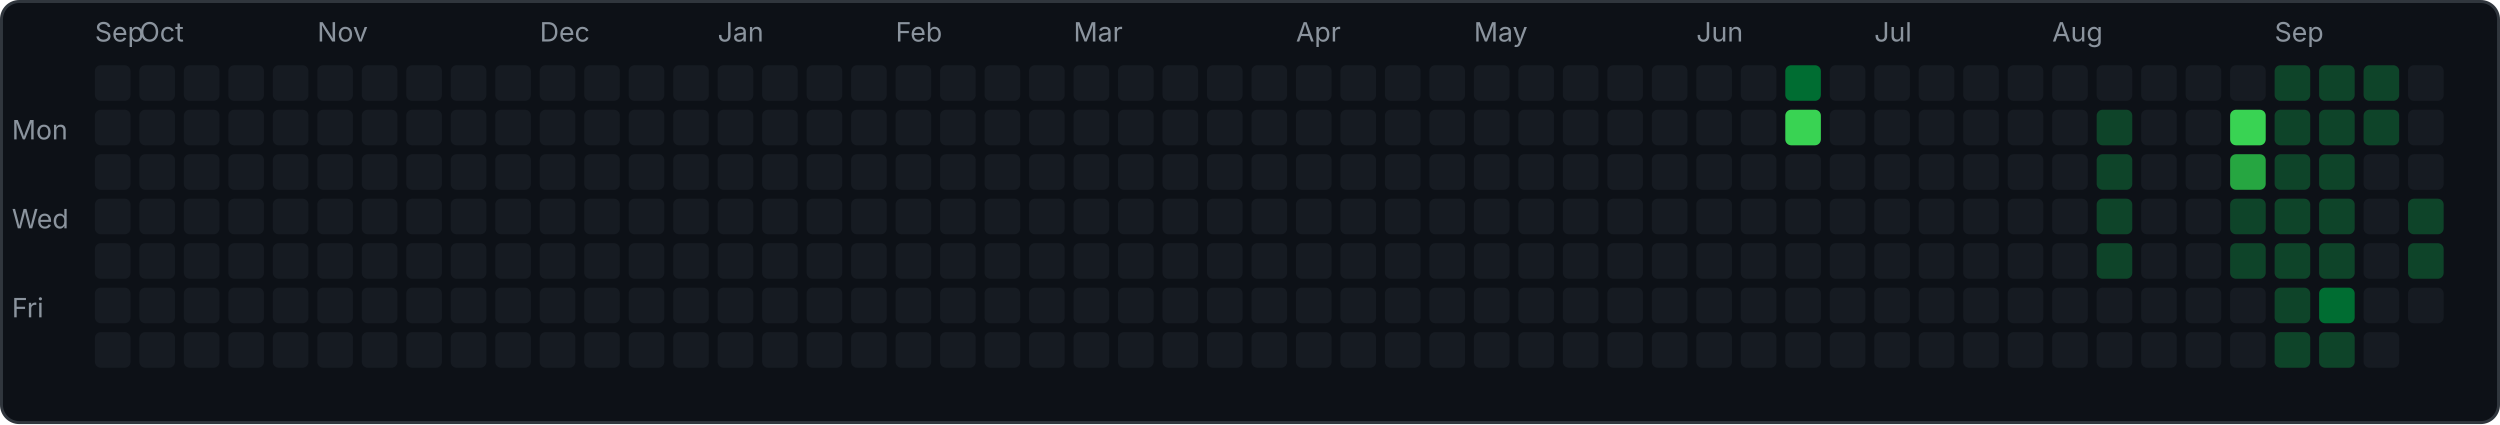
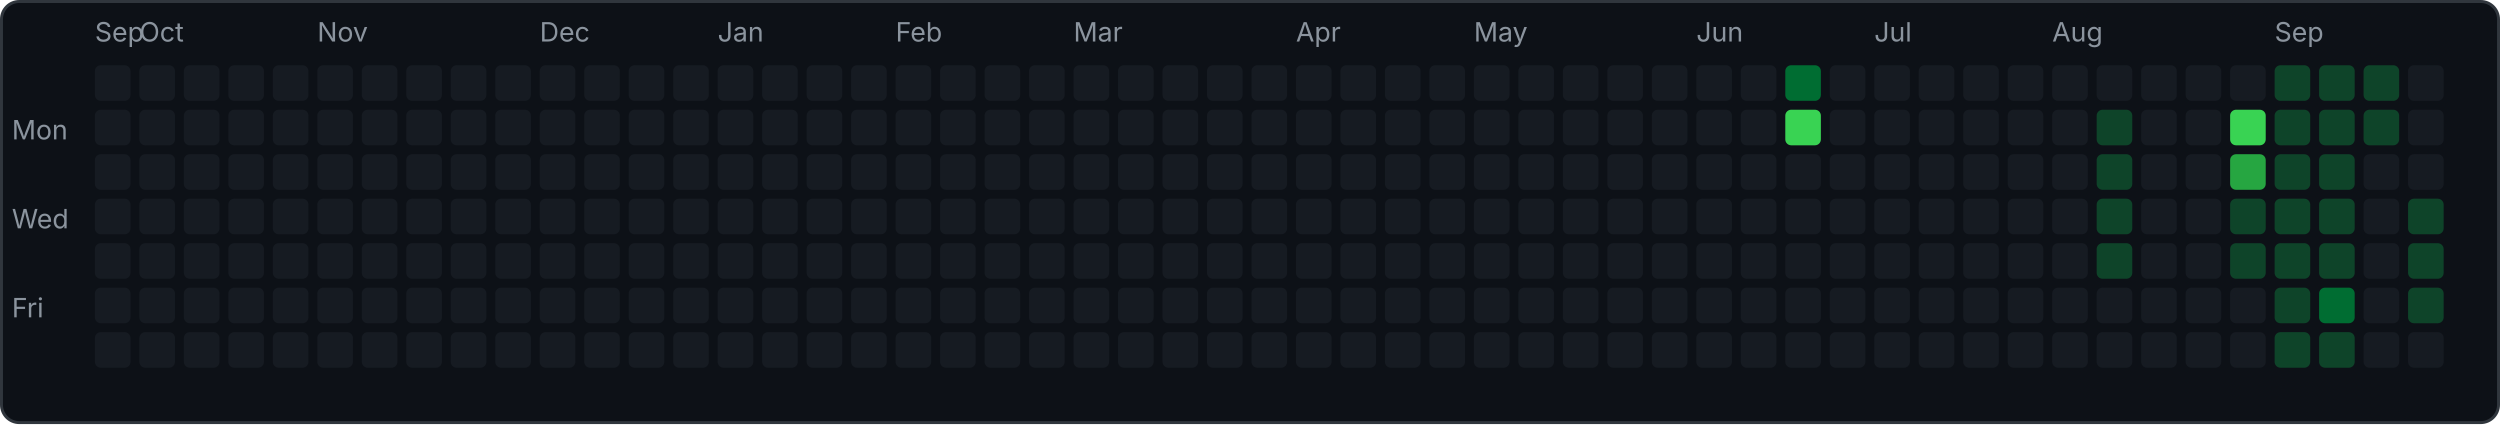
<svg xmlns="http://www.w3.org/2000/svg" width="843" height="143" viewBox="0 0 843 143">
  <rect x="0.5" y="0.5" width="842" height="142" rx="6" fill="#0d1117" stroke="#30363d" />
  <text x="4" y="47" font-family="-apple-system,sans-serif" font-size="9" fill="#8b949e">Mon</text>
  <text x="4" y="77" font-family="-apple-system,sans-serif" font-size="9" fill="#8b949e">Wed</text>
  <text x="4" y="107" font-family="-apple-system,sans-serif" font-size="9" fill="#8b949e">Fri</text>
  <rect x="32" y="22" width="12" height="12" rx="2" fill="#161b22" />
  <rect x="32" y="37" width="12" height="12" rx="2" fill="#161b22" />
  <rect x="32" y="52" width="12" height="12" rx="2" fill="#161b22" />
  <rect x="32" y="67" width="12" height="12" rx="2" fill="#161b22" />
  <rect x="32" y="82" width="12" height="12" rx="2" fill="#161b22" />
  <rect x="32" y="97" width="12" height="12" rx="2" fill="#161b22" />
  <rect x="32" y="112" width="12" height="12" rx="2" fill="#161b22" />
  <text x="32" y="14" font-family="-apple-system,sans-serif" font-size="9" fill="#8b949e">Sep</text>
  <rect x="47" y="22" width="12" height="12" rx="2" fill="#161b22" />
  <rect x="47" y="37" width="12" height="12" rx="2" fill="#161b22" />
  <rect x="47" y="52" width="12" height="12" rx="2" fill="#161b22" />
  <rect x="47" y="67" width="12" height="12" rx="2" fill="#161b22" />
  <rect x="47" y="82" width="12" height="12" rx="2" fill="#161b22" />
  <rect x="47" y="97" width="12" height="12" rx="2" fill="#161b22" />
  <rect x="47" y="112" width="12" height="12" rx="2" fill="#161b22" />
  <text x="47" y="14" font-family="-apple-system,sans-serif" font-size="9" fill="#8b949e">Oct</text>
  <rect x="62" y="22" width="12" height="12" rx="2" fill="#161b22" />
  <rect x="62" y="37" width="12" height="12" rx="2" fill="#161b22" />
  <rect x="62" y="52" width="12" height="12" rx="2" fill="#161b22" />
  <rect x="62" y="67" width="12" height="12" rx="2" fill="#161b22" />
  <rect x="62" y="82" width="12" height="12" rx="2" fill="#161b22" />
  <rect x="62" y="97" width="12" height="12" rx="2" fill="#161b22" />
  <rect x="62" y="112" width="12" height="12" rx="2" fill="#161b22" />
  <rect x="77" y="22" width="12" height="12" rx="2" fill="#161b22" />
  <rect x="77" y="37" width="12" height="12" rx="2" fill="#161b22" />
  <rect x="77" y="52" width="12" height="12" rx="2" fill="#161b22" />
  <rect x="77" y="67" width="12" height="12" rx="2" fill="#161b22" />
  <rect x="77" y="82" width="12" height="12" rx="2" fill="#161b22" />
  <rect x="77" y="97" width="12" height="12" rx="2" fill="#161b22" />
  <rect x="77" y="112" width="12" height="12" rx="2" fill="#161b22" />
  <rect x="92" y="22" width="12" height="12" rx="2" fill="#161b22" />
  <rect x="92" y="37" width="12" height="12" rx="2" fill="#161b22" />
  <rect x="92" y="52" width="12" height="12" rx="2" fill="#161b22" />
  <rect x="92" y="67" width="12" height="12" rx="2" fill="#161b22" />
  <rect x="92" y="82" width="12" height="12" rx="2" fill="#161b22" />
  <rect x="92" y="97" width="12" height="12" rx="2" fill="#161b22" />
  <rect x="92" y="112" width="12" height="12" rx="2" fill="#161b22" />
  <rect x="107" y="22" width="12" height="12" rx="2" fill="#161b22" />
  <rect x="107" y="37" width="12" height="12" rx="2" fill="#161b22" />
  <rect x="107" y="52" width="12" height="12" rx="2" fill="#161b22" />
  <rect x="107" y="67" width="12" height="12" rx="2" fill="#161b22" />
  <rect x="107" y="82" width="12" height="12" rx="2" fill="#161b22" />
  <rect x="107" y="97" width="12" height="12" rx="2" fill="#161b22" />
  <rect x="107" y="112" width="12" height="12" rx="2" fill="#161b22" />
  <text x="107" y="14" font-family="-apple-system,sans-serif" font-size="9" fill="#8b949e">Nov</text>
  <rect x="122" y="22" width="12" height="12" rx="2" fill="#161b22" />
  <rect x="122" y="37" width="12" height="12" rx="2" fill="#161b22" />
  <rect x="122" y="52" width="12" height="12" rx="2" fill="#161b22" />
  <rect x="122" y="67" width="12" height="12" rx="2" fill="#161b22" />
  <rect x="122" y="82" width="12" height="12" rx="2" fill="#161b22" />
  <rect x="122" y="97" width="12" height="12" rx="2" fill="#161b22" />
  <rect x="122" y="112" width="12" height="12" rx="2" fill="#161b22" />
  <rect x="137" y="22" width="12" height="12" rx="2" fill="#161b22" />
  <rect x="137" y="37" width="12" height="12" rx="2" fill="#161b22" />
  <rect x="137" y="52" width="12" height="12" rx="2" fill="#161b22" />
  <rect x="137" y="67" width="12" height="12" rx="2" fill="#161b22" />
  <rect x="137" y="82" width="12" height="12" rx="2" fill="#161b22" />
  <rect x="137" y="97" width="12" height="12" rx="2" fill="#161b22" />
  <rect x="137" y="112" width="12" height="12" rx="2" fill="#161b22" />
  <rect x="152" y="22" width="12" height="12" rx="2" fill="#161b22" />
  <rect x="152" y="37" width="12" height="12" rx="2" fill="#161b22" />
  <rect x="152" y="52" width="12" height="12" rx="2" fill="#161b22" />
  <rect x="152" y="67" width="12" height="12" rx="2" fill="#161b22" />
  <rect x="152" y="82" width="12" height="12" rx="2" fill="#161b22" />
  <rect x="152" y="97" width="12" height="12" rx="2" fill="#161b22" />
  <rect x="152" y="112" width="12" height="12" rx="2" fill="#161b22" />
  <rect x="167" y="22" width="12" height="12" rx="2" fill="#161b22" />
  <rect x="167" y="37" width="12" height="12" rx="2" fill="#161b22" />
  <rect x="167" y="52" width="12" height="12" rx="2" fill="#161b22" />
  <rect x="167" y="67" width="12" height="12" rx="2" fill="#161b22" />
  <rect x="167" y="82" width="12" height="12" rx="2" fill="#161b22" />
  <rect x="167" y="97" width="12" height="12" rx="2" fill="#161b22" />
  <rect x="167" y="112" width="12" height="12" rx="2" fill="#161b22" />
  <rect x="182" y="22" width="12" height="12" rx="2" fill="#161b22" />
  <rect x="182" y="37" width="12" height="12" rx="2" fill="#161b22" />
  <rect x="182" y="52" width="12" height="12" rx="2" fill="#161b22" />
  <rect x="182" y="67" width="12" height="12" rx="2" fill="#161b22" />
  <rect x="182" y="82" width="12" height="12" rx="2" fill="#161b22" />
  <rect x="182" y="97" width="12" height="12" rx="2" fill="#161b22" />
  <rect x="182" y="112" width="12" height="12" rx="2" fill="#161b22" />
  <text x="182" y="14" font-family="-apple-system,sans-serif" font-size="9" fill="#8b949e">Dec</text>
  <rect x="197" y="22" width="12" height="12" rx="2" fill="#161b22" />
  <rect x="197" y="37" width="12" height="12" rx="2" fill="#161b22" />
  <rect x="197" y="52" width="12" height="12" rx="2" fill="#161b22" />
  <rect x="197" y="67" width="12" height="12" rx="2" fill="#161b22" />
  <rect x="197" y="82" width="12" height="12" rx="2" fill="#161b22" />
  <rect x="197" y="97" width="12" height="12" rx="2" fill="#161b22" />
  <rect x="197" y="112" width="12" height="12" rx="2" fill="#161b22" />
  <rect x="212" y="22" width="12" height="12" rx="2" fill="#161b22" />
  <rect x="212" y="37" width="12" height="12" rx="2" fill="#161b22" />
  <rect x="212" y="52" width="12" height="12" rx="2" fill="#161b22" />
  <rect x="212" y="67" width="12" height="12" rx="2" fill="#161b22" />
  <rect x="212" y="82" width="12" height="12" rx="2" fill="#161b22" />
  <rect x="212" y="97" width="12" height="12" rx="2" fill="#161b22" />
  <rect x="212" y="112" width="12" height="12" rx="2" fill="#161b22" />
  <rect x="227" y="22" width="12" height="12" rx="2" fill="#161b22" />
  <rect x="227" y="37" width="12" height="12" rx="2" fill="#161b22" />
  <rect x="227" y="52" width="12" height="12" rx="2" fill="#161b22" />
  <rect x="227" y="67" width="12" height="12" rx="2" fill="#161b22" />
  <rect x="227" y="82" width="12" height="12" rx="2" fill="#161b22" />
  <rect x="227" y="97" width="12" height="12" rx="2" fill="#161b22" />
  <rect x="227" y="112" width="12" height="12" rx="2" fill="#161b22" />
  <rect x="242" y="22" width="12" height="12" rx="2" fill="#161b22" />
  <rect x="242" y="37" width="12" height="12" rx="2" fill="#161b22" />
  <rect x="242" y="52" width="12" height="12" rx="2" fill="#161b22" />
  <rect x="242" y="67" width="12" height="12" rx="2" fill="#161b22" />
  <rect x="242" y="82" width="12" height="12" rx="2" fill="#161b22" />
  <rect x="242" y="97" width="12" height="12" rx="2" fill="#161b22" />
  <rect x="242" y="112" width="12" height="12" rx="2" fill="#161b22" />
  <text x="242" y="14" font-family="-apple-system,sans-serif" font-size="9" fill="#8b949e">Jan</text>
  <rect x="257" y="22" width="12" height="12" rx="2" fill="#161b22" />
  <rect x="257" y="37" width="12" height="12" rx="2" fill="#161b22" />
  <rect x="257" y="52" width="12" height="12" rx="2" fill="#161b22" />
  <rect x="257" y="67" width="12" height="12" rx="2" fill="#161b22" />
  <rect x="257" y="82" width="12" height="12" rx="2" fill="#161b22" />
  <rect x="257" y="97" width="12" height="12" rx="2" fill="#161b22" />
  <rect x="257" y="112" width="12" height="12" rx="2" fill="#161b22" />
  <rect x="272" y="22" width="12" height="12" rx="2" fill="#161b22" />
  <rect x="272" y="37" width="12" height="12" rx="2" fill="#161b22" />
  <rect x="272" y="52" width="12" height="12" rx="2" fill="#161b22" />
  <rect x="272" y="67" width="12" height="12" rx="2" fill="#161b22" />
  <rect x="272" y="82" width="12" height="12" rx="2" fill="#161b22" />
  <rect x="272" y="97" width="12" height="12" rx="2" fill="#161b22" />
  <rect x="272" y="112" width="12" height="12" rx="2" fill="#161b22" />
  <rect x="287" y="22" width="12" height="12" rx="2" fill="#161b22" />
  <rect x="287" y="37" width="12" height="12" rx="2" fill="#161b22" />
  <rect x="287" y="52" width="12" height="12" rx="2" fill="#161b22" />
  <rect x="287" y="67" width="12" height="12" rx="2" fill="#161b22" />
  <rect x="287" y="82" width="12" height="12" rx="2" fill="#161b22" />
  <rect x="287" y="97" width="12" height="12" rx="2" fill="#161b22" />
  <rect x="287" y="112" width="12" height="12" rx="2" fill="#161b22" />
  <rect x="302" y="22" width="12" height="12" rx="2" fill="#161b22" />
  <rect x="302" y="37" width="12" height="12" rx="2" fill="#161b22" />
  <rect x="302" y="52" width="12" height="12" rx="2" fill="#161b22" />
  <rect x="302" y="67" width="12" height="12" rx="2" fill="#161b22" />
  <rect x="302" y="82" width="12" height="12" rx="2" fill="#161b22" />
  <rect x="302" y="97" width="12" height="12" rx="2" fill="#161b22" />
  <rect x="302" y="112" width="12" height="12" rx="2" fill="#161b22" />
  <text x="302" y="14" font-family="-apple-system,sans-serif" font-size="9" fill="#8b949e">Feb</text>
  <rect x="317" y="22" width="12" height="12" rx="2" fill="#161b22" />
  <rect x="317" y="37" width="12" height="12" rx="2" fill="#161b22" />
  <rect x="317" y="52" width="12" height="12" rx="2" fill="#161b22" />
  <rect x="317" y="67" width="12" height="12" rx="2" fill="#161b22" />
  <rect x="317" y="82" width="12" height="12" rx="2" fill="#161b22" />
  <rect x="317" y="97" width="12" height="12" rx="2" fill="#161b22" />
  <rect x="317" y="112" width="12" height="12" rx="2" fill="#161b22" />
  <rect x="332" y="22" width="12" height="12" rx="2" fill="#161b22" />
  <rect x="332" y="37" width="12" height="12" rx="2" fill="#161b22" />
  <rect x="332" y="52" width="12" height="12" rx="2" fill="#161b22" />
  <rect x="332" y="67" width="12" height="12" rx="2" fill="#161b22" />
  <rect x="332" y="82" width="12" height="12" rx="2" fill="#161b22" />
  <rect x="332" y="97" width="12" height="12" rx="2" fill="#161b22" />
  <rect x="332" y="112" width="12" height="12" rx="2" fill="#161b22" />
  <rect x="347" y="22" width="12" height="12" rx="2" fill="#161b22" />
  <rect x="347" y="37" width="12" height="12" rx="2" fill="#161b22" />
  <rect x="347" y="52" width="12" height="12" rx="2" fill="#161b22" />
  <rect x="347" y="67" width="12" height="12" rx="2" fill="#161b22" />
  <rect x="347" y="82" width="12" height="12" rx="2" fill="#161b22" />
  <rect x="347" y="97" width="12" height="12" rx="2" fill="#161b22" />
  <rect x="347" y="112" width="12" height="12" rx="2" fill="#161b22" />
  <rect x="362" y="22" width="12" height="12" rx="2" fill="#161b22" />
  <rect x="362" y="37" width="12" height="12" rx="2" fill="#161b22" />
  <rect x="362" y="52" width="12" height="12" rx="2" fill="#161b22" />
  <rect x="362" y="67" width="12" height="12" rx="2" fill="#161b22" />
  <rect x="362" y="82" width="12" height="12" rx="2" fill="#161b22" />
  <rect x="362" y="97" width="12" height="12" rx="2" fill="#161b22" />
  <rect x="362" y="112" width="12" height="12" rx="2" fill="#161b22" />
  <text x="362" y="14" font-family="-apple-system,sans-serif" font-size="9" fill="#8b949e">Mar</text>
  <rect x="377" y="22" width="12" height="12" rx="2" fill="#161b22" />
  <rect x="377" y="37" width="12" height="12" rx="2" fill="#161b22" />
  <rect x="377" y="52" width="12" height="12" rx="2" fill="#161b22" />
  <rect x="377" y="67" width="12" height="12" rx="2" fill="#161b22" />
  <rect x="377" y="82" width="12" height="12" rx="2" fill="#161b22" />
  <rect x="377" y="97" width="12" height="12" rx="2" fill="#161b22" />
  <rect x="377" y="112" width="12" height="12" rx="2" fill="#161b22" />
  <rect x="392" y="22" width="12" height="12" rx="2" fill="#161b22" />
  <rect x="392" y="37" width="12" height="12" rx="2" fill="#161b22" />
  <rect x="392" y="52" width="12" height="12" rx="2" fill="#161b22" />
  <rect x="392" y="67" width="12" height="12" rx="2" fill="#161b22" />
  <rect x="392" y="82" width="12" height="12" rx="2" fill="#161b22" />
  <rect x="392" y="97" width="12" height="12" rx="2" fill="#161b22" />
  <rect x="392" y="112" width="12" height="12" rx="2" fill="#161b22" />
  <rect x="407" y="22" width="12" height="12" rx="2" fill="#161b22" />
  <rect x="407" y="37" width="12" height="12" rx="2" fill="#161b22" />
  <rect x="407" y="52" width="12" height="12" rx="2" fill="#161b22" />
  <rect x="407" y="67" width="12" height="12" rx="2" fill="#161b22" />
  <rect x="407" y="82" width="12" height="12" rx="2" fill="#161b22" />
  <rect x="407" y="97" width="12" height="12" rx="2" fill="#161b22" />
  <rect x="407" y="112" width="12" height="12" rx="2" fill="#161b22" />
  <rect x="422" y="22" width="12" height="12" rx="2" fill="#161b22" />
  <rect x="422" y="37" width="12" height="12" rx="2" fill="#161b22" />
  <rect x="422" y="52" width="12" height="12" rx="2" fill="#161b22" />
  <rect x="422" y="67" width="12" height="12" rx="2" fill="#161b22" />
  <rect x="422" y="82" width="12" height="12" rx="2" fill="#161b22" />
  <rect x="422" y="97" width="12" height="12" rx="2" fill="#161b22" />
  <rect x="422" y="112" width="12" height="12" rx="2" fill="#161b22" />
  <rect x="437" y="22" width="12" height="12" rx="2" fill="#161b22" />
  <rect x="437" y="37" width="12" height="12" rx="2" fill="#161b22" />
  <rect x="437" y="52" width="12" height="12" rx="2" fill="#161b22" />
  <rect x="437" y="67" width="12" height="12" rx="2" fill="#161b22" />
  <rect x="437" y="82" width="12" height="12" rx="2" fill="#161b22" />
  <rect x="437" y="97" width="12" height="12" rx="2" fill="#161b22" />
  <rect x="437" y="112" width="12" height="12" rx="2" fill="#161b22" />
  <text x="437" y="14" font-family="-apple-system,sans-serif" font-size="9" fill="#8b949e">Apr</text>
  <rect x="452" y="22" width="12" height="12" rx="2" fill="#161b22" />
  <rect x="452" y="37" width="12" height="12" rx="2" fill="#161b22" />
  <rect x="452" y="52" width="12" height="12" rx="2" fill="#161b22" />
  <rect x="452" y="67" width="12" height="12" rx="2" fill="#161b22" />
  <rect x="452" y="82" width="12" height="12" rx="2" fill="#161b22" />
  <rect x="452" y="97" width="12" height="12" rx="2" fill="#161b22" />
  <rect x="452" y="112" width="12" height="12" rx="2" fill="#161b22" />
  <rect x="467" y="22" width="12" height="12" rx="2" fill="#161b22" />
  <rect x="467" y="37" width="12" height="12" rx="2" fill="#161b22" />
  <rect x="467" y="52" width="12" height="12" rx="2" fill="#161b22" />
  <rect x="467" y="67" width="12" height="12" rx="2" fill="#161b22" />
  <rect x="467" y="82" width="12" height="12" rx="2" fill="#161b22" />
  <rect x="467" y="97" width="12" height="12" rx="2" fill="#161b22" />
  <rect x="467" y="112" width="12" height="12" rx="2" fill="#161b22" />
  <rect x="482" y="22" width="12" height="12" rx="2" fill="#161b22" />
  <rect x="482" y="37" width="12" height="12" rx="2" fill="#161b22" />
  <rect x="482" y="52" width="12" height="12" rx="2" fill="#161b22" />
  <rect x="482" y="67" width="12" height="12" rx="2" fill="#161b22" />
  <rect x="482" y="82" width="12" height="12" rx="2" fill="#161b22" />
  <rect x="482" y="97" width="12" height="12" rx="2" fill="#161b22" />
  <rect x="482" y="112" width="12" height="12" rx="2" fill="#161b22" />
  <rect x="497" y="22" width="12" height="12" rx="2" fill="#161b22" />
  <rect x="497" y="37" width="12" height="12" rx="2" fill="#161b22" />
  <rect x="497" y="52" width="12" height="12" rx="2" fill="#161b22" />
  <rect x="497" y="67" width="12" height="12" rx="2" fill="#161b22" />
  <rect x="497" y="82" width="12" height="12" rx="2" fill="#161b22" />
  <rect x="497" y="97" width="12" height="12" rx="2" fill="#161b22" />
  <rect x="497" y="112" width="12" height="12" rx="2" fill="#161b22" />
  <text x="497" y="14" font-family="-apple-system,sans-serif" font-size="9" fill="#8b949e">May</text>
  <rect x="512" y="22" width="12" height="12" rx="2" fill="#161b22" />
  <rect x="512" y="37" width="12" height="12" rx="2" fill="#161b22" />
  <rect x="512" y="52" width="12" height="12" rx="2" fill="#161b22" />
  <rect x="512" y="67" width="12" height="12" rx="2" fill="#161b22" />
  <rect x="512" y="82" width="12" height="12" rx="2" fill="#161b22" />
  <rect x="512" y="97" width="12" height="12" rx="2" fill="#161b22" />
  <rect x="512" y="112" width="12" height="12" rx="2" fill="#161b22" />
  <rect x="527" y="22" width="12" height="12" rx="2" fill="#161b22" />
  <rect x="527" y="37" width="12" height="12" rx="2" fill="#161b22" />
  <rect x="527" y="52" width="12" height="12" rx="2" fill="#161b22" />
  <rect x="527" y="67" width="12" height="12" rx="2" fill="#161b22" />
  <rect x="527" y="82" width="12" height="12" rx="2" fill="#161b22" />
  <rect x="527" y="97" width="12" height="12" rx="2" fill="#161b22" />
  <rect x="527" y="112" width="12" height="12" rx="2" fill="#161b22" />
  <rect x="542" y="22" width="12" height="12" rx="2" fill="#161b22" />
  <rect x="542" y="37" width="12" height="12" rx="2" fill="#161b22" />
  <rect x="542" y="52" width="12" height="12" rx="2" fill="#161b22" />
  <rect x="542" y="67" width="12" height="12" rx="2" fill="#161b22" />
  <rect x="542" y="82" width="12" height="12" rx="2" fill="#161b22" />
  <rect x="542" y="97" width="12" height="12" rx="2" fill="#161b22" />
  <rect x="542" y="112" width="12" height="12" rx="2" fill="#161b22" />
  <rect x="557" y="22" width="12" height="12" rx="2" fill="#161b22" />
  <rect x="557" y="37" width="12" height="12" rx="2" fill="#161b22" />
  <rect x="557" y="52" width="12" height="12" rx="2" fill="#161b22" />
  <rect x="557" y="67" width="12" height="12" rx="2" fill="#161b22" />
  <rect x="557" y="82" width="12" height="12" rx="2" fill="#161b22" />
  <rect x="557" y="97" width="12" height="12" rx="2" fill="#161b22" />
  <rect x="557" y="112" width="12" height="12" rx="2" fill="#161b22" />
  <rect x="572" y="22" width="12" height="12" rx="2" fill="#161b22" />
  <rect x="572" y="37" width="12" height="12" rx="2" fill="#161b22" />
  <rect x="572" y="52" width="12" height="12" rx="2" fill="#161b22" />
  <rect x="572" y="67" width="12" height="12" rx="2" fill="#161b22" />
  <rect x="572" y="82" width="12" height="12" rx="2" fill="#161b22" />
  <rect x="572" y="97" width="12" height="12" rx="2" fill="#161b22" />
  <rect x="572" y="112" width="12" height="12" rx="2" fill="#161b22" />
  <text x="572" y="14" font-family="-apple-system,sans-serif" font-size="9" fill="#8b949e">Jun</text>
  <rect x="587" y="22" width="12" height="12" rx="2" fill="#161b22" />
  <rect x="587" y="37" width="12" height="12" rx="2" fill="#161b22" />
  <rect x="587" y="52" width="12" height="12" rx="2" fill="#161b22" />
  <rect x="587" y="67" width="12" height="12" rx="2" fill="#161b22" />
  <rect x="587" y="82" width="12" height="12" rx="2" fill="#161b22" />
  <rect x="587" y="97" width="12" height="12" rx="2" fill="#161b22" />
  <rect x="587" y="112" width="12" height="12" rx="2" fill="#161b22" />
  <rect x="602" y="22" width="12" height="12" rx="2" fill="#006d32" />
  <rect x="602" y="37" width="12" height="12" rx="2" fill="#39d353" />
  <rect x="602" y="52" width="12" height="12" rx="2" fill="#161b22" />
  <rect x="602" y="67" width="12" height="12" rx="2" fill="#161b22" />
  <rect x="602" y="82" width="12" height="12" rx="2" fill="#161b22" />
  <rect x="602" y="97" width="12" height="12" rx="2" fill="#161b22" />
  <rect x="602" y="112" width="12" height="12" rx="2" fill="#161b22" />
  <rect x="617" y="22" width="12" height="12" rx="2" fill="#161b22" />
  <rect x="617" y="37" width="12" height="12" rx="2" fill="#161b22" />
  <rect x="617" y="52" width="12" height="12" rx="2" fill="#161b22" />
  <rect x="617" y="67" width="12" height="12" rx="2" fill="#161b22" />
  <rect x="617" y="82" width="12" height="12" rx="2" fill="#161b22" />
  <rect x="617" y="97" width="12" height="12" rx="2" fill="#161b22" />
  <rect x="617" y="112" width="12" height="12" rx="2" fill="#161b22" />
  <rect x="632" y="22" width="12" height="12" rx="2" fill="#161b22" />
  <rect x="632" y="37" width="12" height="12" rx="2" fill="#161b22" />
  <rect x="632" y="52" width="12" height="12" rx="2" fill="#161b22" />
  <rect x="632" y="67" width="12" height="12" rx="2" fill="#161b22" />
  <rect x="632" y="82" width="12" height="12" rx="2" fill="#161b22" />
  <rect x="632" y="97" width="12" height="12" rx="2" fill="#161b22" />
  <rect x="632" y="112" width="12" height="12" rx="2" fill="#161b22" />
  <text x="632" y="14" font-family="-apple-system,sans-serif" font-size="9" fill="#8b949e">Jul</text>
  <rect x="647" y="22" width="12" height="12" rx="2" fill="#161b22" />
  <rect x="647" y="37" width="12" height="12" rx="2" fill="#161b22" />
  <rect x="647" y="52" width="12" height="12" rx="2" fill="#161b22" />
  <rect x="647" y="67" width="12" height="12" rx="2" fill="#161b22" />
  <rect x="647" y="82" width="12" height="12" rx="2" fill="#161b22" />
  <rect x="647" y="97" width="12" height="12" rx="2" fill="#161b22" />
  <rect x="647" y="112" width="12" height="12" rx="2" fill="#161b22" />
  <rect x="662" y="22" width="12" height="12" rx="2" fill="#161b22" />
  <rect x="662" y="37" width="12" height="12" rx="2" fill="#161b22" />
  <rect x="662" y="52" width="12" height="12" rx="2" fill="#161b22" />
  <rect x="662" y="67" width="12" height="12" rx="2" fill="#161b22" />
  <rect x="662" y="82" width="12" height="12" rx="2" fill="#161b22" />
  <rect x="662" y="97" width="12" height="12" rx="2" fill="#161b22" />
  <rect x="662" y="112" width="12" height="12" rx="2" fill="#161b22" />
  <rect x="677" y="22" width="12" height="12" rx="2" fill="#161b22" />
  <rect x="677" y="37" width="12" height="12" rx="2" fill="#161b22" />
  <rect x="677" y="52" width="12" height="12" rx="2" fill="#161b22" />
  <rect x="677" y="67" width="12" height="12" rx="2" fill="#161b22" />
  <rect x="677" y="82" width="12" height="12" rx="2" fill="#161b22" />
  <rect x="677" y="97" width="12" height="12" rx="2" fill="#161b22" />
  <rect x="677" y="112" width="12" height="12" rx="2" fill="#161b22" />
  <rect x="692" y="22" width="12" height="12" rx="2" fill="#161b22" />
  <rect x="692" y="37" width="12" height="12" rx="2" fill="#161b22" />
  <rect x="692" y="52" width="12" height="12" rx="2" fill="#161b22" />
  <rect x="692" y="67" width="12" height="12" rx="2" fill="#161b22" />
  <rect x="692" y="82" width="12" height="12" rx="2" fill="#161b22" />
  <rect x="692" y="97" width="12" height="12" rx="2" fill="#161b22" />
  <rect x="692" y="112" width="12" height="12" rx="2" fill="#161b22" />
  <text x="692" y="14" font-family="-apple-system,sans-serif" font-size="9" fill="#8b949e">Aug</text>
  <rect x="707" y="22" width="12" height="12" rx="2" fill="#161b22" />
  <rect x="707" y="37" width="12" height="12" rx="2" fill="#0e4429" />
  <rect x="707" y="52" width="12" height="12" rx="2" fill="#0e4429" />
  <rect x="707" y="67" width="12" height="12" rx="2" fill="#0e4429" />
  <rect x="707" y="82" width="12" height="12" rx="2" fill="#0e4429" />
  <rect x="707" y="97" width="12" height="12" rx="2" fill="#161b22" />
  <rect x="707" y="112" width="12" height="12" rx="2" fill="#161b22" />
  <rect x="722" y="22" width="12" height="12" rx="2" fill="#161b22" />
  <rect x="722" y="37" width="12" height="12" rx="2" fill="#161b22" />
  <rect x="722" y="52" width="12" height="12" rx="2" fill="#161b22" />
  <rect x="722" y="67" width="12" height="12" rx="2" fill="#161b22" />
  <rect x="722" y="82" width="12" height="12" rx="2" fill="#161b22" />
  <rect x="722" y="97" width="12" height="12" rx="2" fill="#161b22" />
  <rect x="722" y="112" width="12" height="12" rx="2" fill="#161b22" />
  <rect x="737" y="22" width="12" height="12" rx="2" fill="#161b22" />
  <rect x="737" y="37" width="12" height="12" rx="2" fill="#161b22" />
  <rect x="737" y="52" width="12" height="12" rx="2" fill="#161b22" />
  <rect x="737" y="67" width="12" height="12" rx="2" fill="#161b22" />
  <rect x="737" y="82" width="12" height="12" rx="2" fill="#161b22" />
  <rect x="737" y="97" width="12" height="12" rx="2" fill="#161b22" />
  <rect x="737" y="112" width="12" height="12" rx="2" fill="#161b22" />
  <rect x="752" y="22" width="12" height="12" rx="2" fill="#161b22" />
  <rect x="752" y="37" width="12" height="12" rx="2" fill="#39d353" />
  <rect x="752" y="52" width="12" height="12" rx="2" fill="#26a641" />
  <rect x="752" y="67" width="12" height="12" rx="2" fill="#0e4429" />
  <rect x="752" y="82" width="12" height="12" rx="2" fill="#0e4429" />
  <rect x="752" y="97" width="12" height="12" rx="2" fill="#161b22" />
  <rect x="752" y="112" width="12" height="12" rx="2" fill="#161b22" />
  <rect x="767" y="22" width="12" height="12" rx="2" fill="#0e4429" />
  <rect x="767" y="37" width="12" height="12" rx="2" fill="#0e4429" />
  <rect x="767" y="52" width="12" height="12" rx="2" fill="#0e4429" />
  <rect x="767" y="67" width="12" height="12" rx="2" fill="#0e4429" />
  <rect x="767" y="82" width="12" height="12" rx="2" fill="#0e4429" />
  <rect x="767" y="97" width="12" height="12" rx="2" fill="#0e4429" />
  <rect x="767" y="112" width="12" height="12" rx="2" fill="#0e4429" />
  <text x="767" y="14" font-family="-apple-system,sans-serif" font-size="9" fill="#8b949e">Sep</text>
  <rect x="782" y="22" width="12" height="12" rx="2" fill="#0e4429" />
  <rect x="782" y="37" width="12" height="12" rx="2" fill="#0e4429" />
  <rect x="782" y="52" width="12" height="12" rx="2" fill="#0e4429" />
  <rect x="782" y="67" width="12" height="12" rx="2" fill="#0e4429" />
  <rect x="782" y="82" width="12" height="12" rx="2" fill="#0e4429" />
  <rect x="782" y="97" width="12" height="12" rx="2" fill="#006d32" />
  <rect x="782" y="112" width="12" height="12" rx="2" fill="#0e4429" />
  <rect x="797" y="22" width="12" height="12" rx="2" fill="#0e4429" />
  <rect x="797" y="37" width="12" height="12" rx="2" fill="#0e4429" />
  <rect x="797" y="52" width="12" height="12" rx="2" fill="#161b22" />
  <rect x="797" y="67" width="12" height="12" rx="2" fill="#161b22" />
  <rect x="797" y="82" width="12" height="12" rx="2" fill="#161b22" />
  <rect x="797" y="97" width="12" height="12" rx="2" fill="#161b22" />
  <rect x="797" y="112" width="12" height="12" rx="2" fill="#161b22" />
  <rect x="812" y="22" width="12" height="12" rx="2" fill="#161b22" />
  <rect x="812" y="37" width="12" height="12" rx="2" fill="#161b22" />
  <rect x="812" y="52" width="12" height="12" rx="2" fill="#161b22" />
  <rect x="812" y="67" width="12" height="12" rx="2" fill="#0e4429" />
  <rect x="812" y="82" width="12" height="12" rx="2" fill="#0e4429" />
-   <rect x="812" y="97" width="12" height="12" rx="2" fill="#161b22" />
+   <rect x="812" y="97" width="12" height="12" rx="2" fill="#0e4429" />
+   <rect x="812" y="112" width="12" height="12" rx="2" fill="#161b22" />
</svg>
